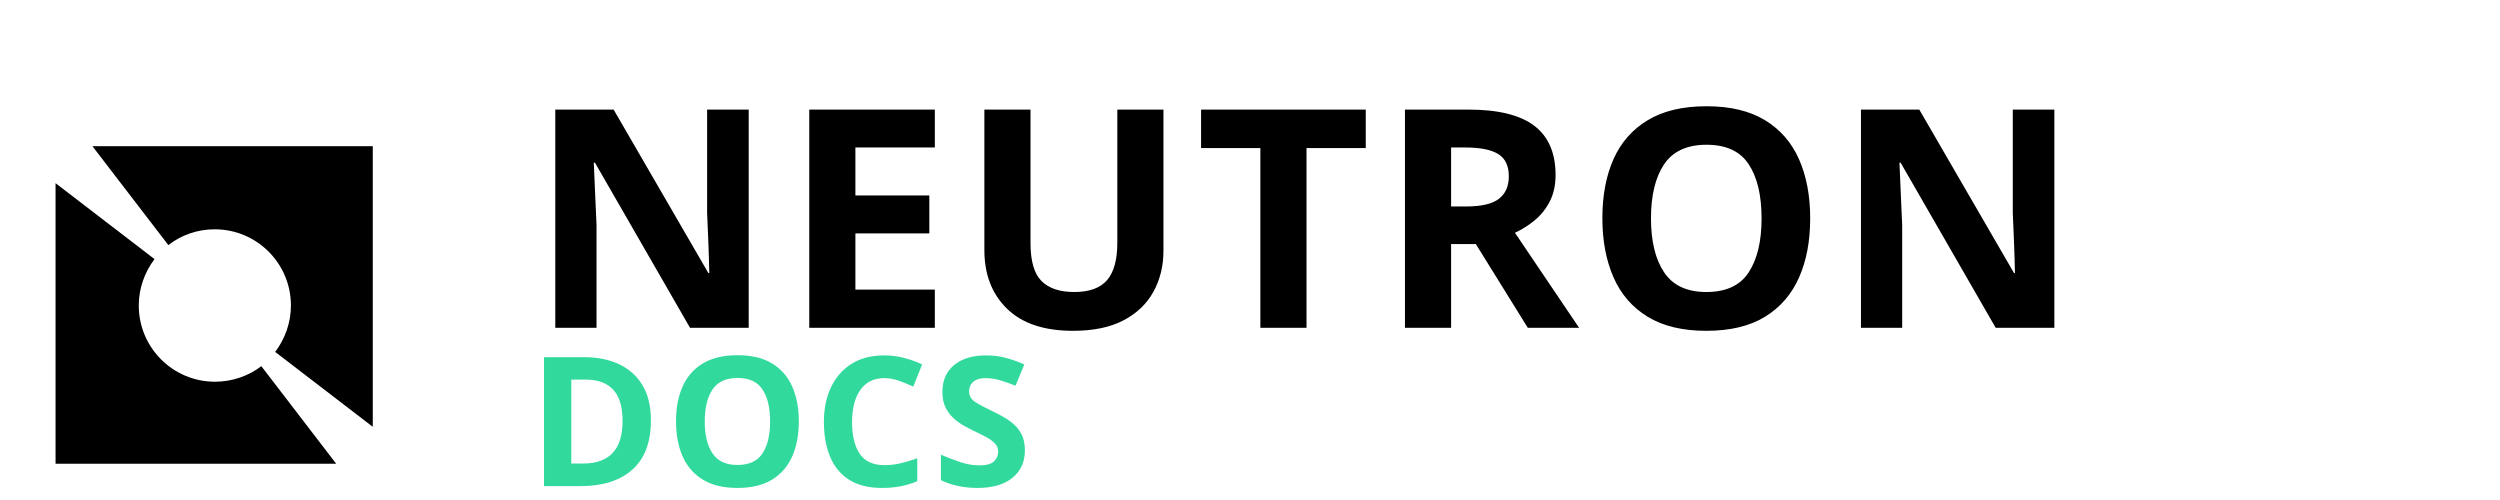
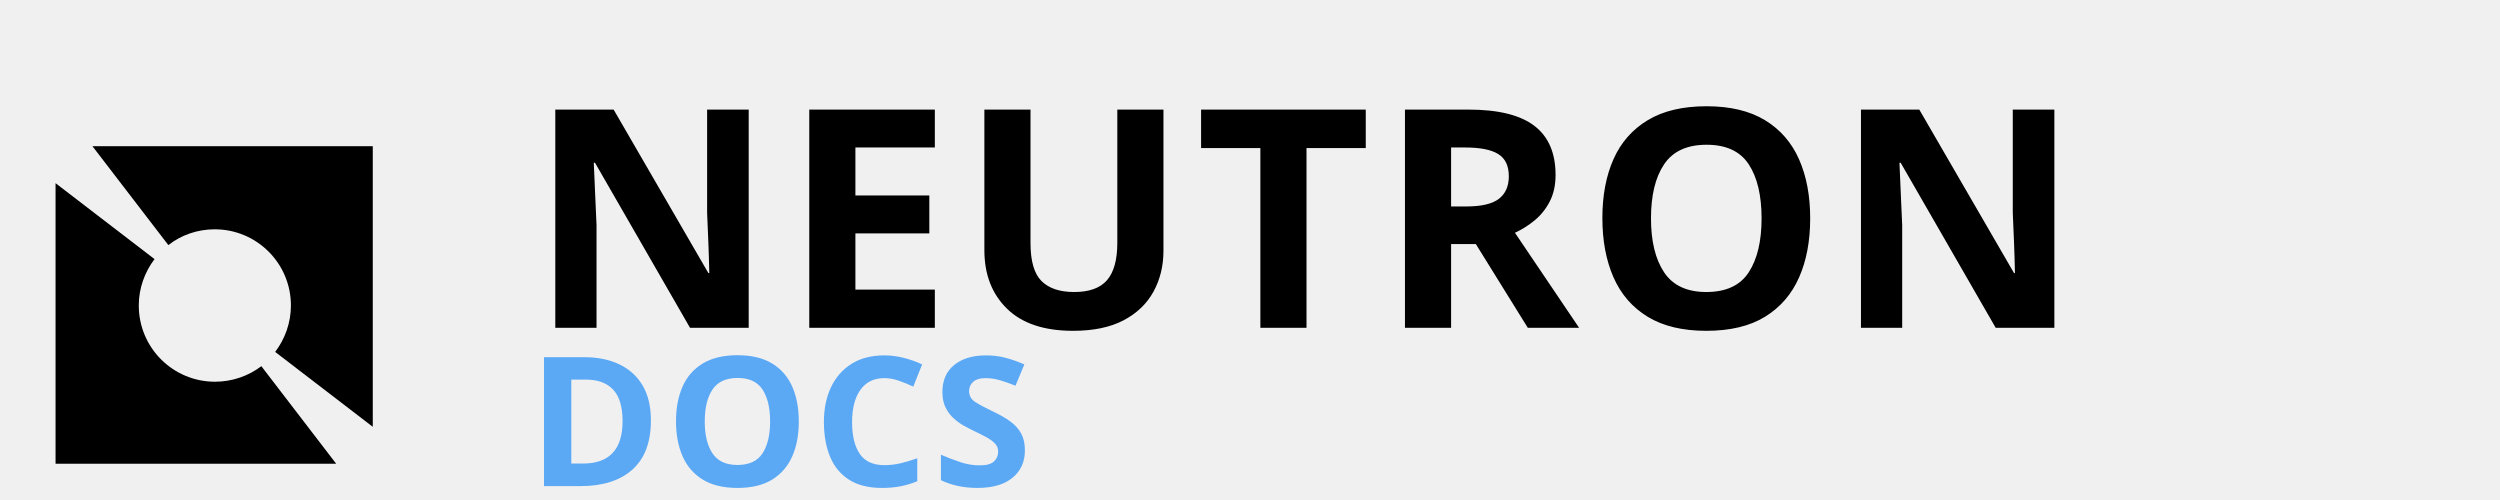
<svg xmlns="http://www.w3.org/2000/svg" width="900" height="180" viewBox="0 0 900 180" role="img" aria-label="Neutron Docs logo">
-   <rect width="100%" height="100%" fill="#fff" />
  <g transform="translate(20, 50) scale(10)">
    <path d="M10.102 11.694L7.408 8.182C6.949 8.533 6.364 8.742 5.739 8.742C4.226 8.742 2.996 7.517 2.996 5.998C2.996 5.372 3.211 4.793 3.563 4.328L0 1.594V11.694H10.102Z" fill="black" />
    <path d="M11.43 0.264H1.328L4.061 3.824C4.52 3.463 5.105 3.255 5.73 3.255C7.243 3.255 8.473 4.479 8.473 5.998C8.473 6.625 8.258 7.204 7.906 7.669L11.42 10.365V0.264H11.43Z" fill="black" />
  </g>
  <text x="190" y="118" font-family="ChakraPetch-Bold, 'Chakra Petch', sans-serif" font-size="110" font-weight="700" fill="#000" letter-spacing="2">NEUTRON</text>
-   <text x="190" y="175" font-family="ChakraPetch-Bold, 'Chakra Petch', sans-serif" font-size="65" font-weight="700" fill="#31D99C" letter-spacing="1.5">DOCS</text>
+   <text x="190" y="175" font-family="ChakraPetch-Bold, 'Chakra Petch', sans-serif" font-size="65" font-weight="700" fill="#5BA8F5" letter-spacing="1.5">DOCS</text>
</svg>
